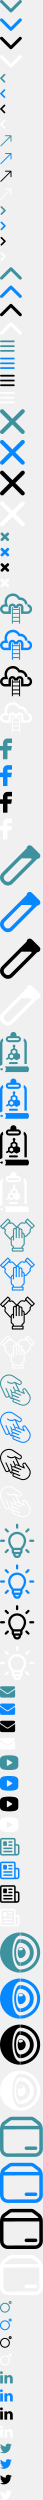
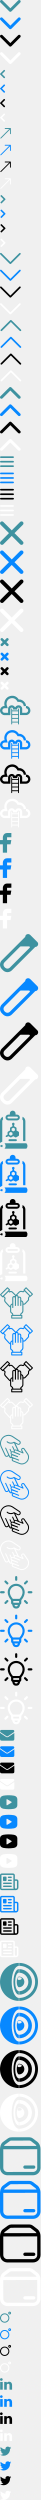
<svg xmlns="http://www.w3.org/2000/svg" xmlns:xlink="http://www.w3.org/1999/xlink">
  <symbol id="icon-arr-down" viewBox="0 0 37.031 21.125">
    <path d="M36.259 4.447L20.353 20.353a2.622 2.622 0 01-3.71 0L.737 4.447a2.623 2.623 0 113.71-3.71L18.5 14.789 32.551.737a2.623 2.623 0 013.708 3.71z" fill-rule="evenodd" />
  </symbol>
  <symbol id="icon-arr-left" viewBox="0 0 10 16">
    <path d="M.232 7.433a.81.81 0 000 1.134l6.669 6.703c.344.31.86.31 1.169 0l.79-.79c.31-.31.31-.825 0-1.169L3.566 7.983 8.86 2.689c.31-.344.31-.86 0-1.169L8.07.73C7.76.42 7.245.42 6.9.73L.233 7.433z" />
  </symbol>
  <symbol id="icon-arr-link" viewBox="0 0 20 20">
    <path fill-rule="evenodd" clip-rule="evenodd" d="M19.429 1.357a.786.786 0 00-.786-.786H9.215a.786.786 0 100 1.572h7.531L.802 18.086a.787.787 0 001.112 1.112L17.857 3.254v7.531a.785.785 0 101.572 0V1.357z" />
  </symbol>
  <symbol id="icon-arr-right" viewBox="0 0 10 16">
    <path d="M9.66 8.567a.81.81 0 000-1.134L2.991.73c-.344-.31-.86-.31-1.169 0l-.79.79c-.31.31-.31.825 0 1.17l5.294 5.293-5.294 5.328c-.31.344-.31.86 0 1.169l.79.79c.31.31.825.31 1.17 0L9.66 8.567z" />
+   </symbol>
+   <symbol id="icon-arr-thin-down" viewBox="0 0 38 20">
+     <path d="M34.565.448L18.57 16.388 2.575.448a1.513 1.513 0 00-1.07-.445A1.513 1.513 0 00.115.935a1.517 1.517 0 00.323 1.64l17.016 16.96c.299.298.7.465 1.117.465.417 0 .818-.167 1.117-.464L36.702 2.578a1.49 1.49 0 00.44-1.066 1.518 1.518 0 00-.44-1.067A1.512 1.512 0 0035.635 0c-.4 0-.784.16-1.07.445v.003z" />
+   </symbol>
+   <symbol id="icon-arr-thin-up" viewBox="0 0 38 20">
+     <path d="M3.435 19.552L19.43 3.612l15.995 15.94c.286.285.67.445 1.07.445a1.513 1.513 0 001.391-.932 1.519 1.519 0 00-.323-1.64L20.547.465A1.582 1.582 0 0019.43 0c-.417 0-.818.167-1.117.464L1.297 17.422a1.49 1.49 0 00-.44 1.066 1.517 1.517 0 00.44 1.067c.286.285.67.445 1.07.445.399 0 .782-.16 1.068-.445v-.003z" />
  </symbol>
  <symbol id="icon-arr-up" viewBox="0 0 37 21">
    <path d="M.741 16.548L16.633.736a2.632 2.632 0 013.707 0l15.893 15.812a2.6 2.6 0 010 3.688 2.63 2.63 0 01-3.707 0L18.487 6.269 4.447 20.237a2.629 2.629 0 01-3.706 0 2.6 2.6 0 010-3.689z" fill-rule="evenodd" />
  </symbol>
  <symbol id="icon-burger" viewBox="0 0 24.938 19.094">
    <path d="M1.492 0h21.969a1.492 1.492 0 110 2.984H1.492a1.492 1.492 0 110-2.984zm0 8.146h21.969a1.492 1.492 0 010 2.984H1.492a1.492 1.492 0 010-2.984zm0 7.967h21.969a1.492 1.492 0 110 2.984H1.492a1.492 1.492 0 110-2.984z" fill-rule="evenodd" />
  </symbol>
  <symbol id="icon-close-thin" viewBox="0 0 42 42">
    <path fill-rule="evenodd" clip-rule="evenodd" d="M1.024 1.069a3.495 3.495 0 014.944 0l15.01 15.025 15.01-15.025a3.497 3.497 0 014.988-.044 3.5 3.5 0 01-.043 4.993l-15.01 15.025 15.01 15.026a3.502 3.502 0 01-2.485 5.93 3.495 3.495 0 01-2.46-.982l-15.01-15.025-15.01 15.025A3.495 3.495 0 01.042 38.53a3.502 3.502 0 01.982-2.462l15.01-15.025L1.024 6.018a3.502 3.502 0 010-4.95z" />
  </symbol>
  <symbol id="icon-close" viewBox="0 0 16 16">
    <path fill-rule="evenodd" clip-rule="evenodd" d="M8.248 4.754l3.455-3.455a1.977 1.977 0 012.8 0l.416.417a1.977 1.977 0 010 2.8L11.464 8.03l3.455 3.454a1.977 1.977 0 010 2.8l-.417.417a1.977 1.977 0 01-2.8 0l-3.454-3.455-3.514 3.455a1.977 1.977 0 01-2.8 0l-.417-.417a1.977 1.977 0 010-2.8L4.972 8.03 1.517 4.515a1.977 1.977 0 010-2.8l.417-.416a1.977 1.977 0 012.8 0l3.514 3.455z" />
  </symbol>
  <symbol id="icon-cloud" viewBox="0 0 54.375 51.406">
    <path d="M33.18 51.394a.826.826 0 01-.826-.826v-2.595h-10.59v2.595a.826.826 0 11-1.651 0V23.613a.826.826 0 011.651 0v2.6h10.59v-2.6a.826.826 0 011.651 0v26.955a.825.825 0 01-.825.826zm-14.66-16.75H7.55C4.082 34.644 0 30.67 0 26.386a8.589 8.589 0 018.257-8.2 14.273 14.273 0 017.2-16.692c7.71-3.417 14.427-.7 18.226 5.308 4.342-1.241 12.858 4.307 12.858 11.443 5.33 0 7.844 4.654 7.844 8.316s-3.071 8.022-7.844 8.022H35.684V23.259a2.472 2.472 0 00-4.9 0v1.357h-7.432v-1.357a2.361 2.361 0 00-2.3-2.123 2.412 2.412 0 00-2.537 2.123v11.385zm-4.069-4.129H8.2a4.008 4.008 0 01-4.01-4.247 3.932 3.932 0 014.01-3.951h5.6s-1.04-3.239-1.829-5.9.179-8.716 4.955-11.03 11.119-1.526 14.509 5.6c7.137-.581 10.263 2.426 11.089 7.55 1.111-.04 4.011-.118 4.011-.118s-.136 3.224-.177 3.834a4.135 4.135 0 01.177 8.257H39.7v-7.491a6.446 6.446 0 00-4.955-5.78c-3.244-.557-5.933.6-7.313 3.3h-.708a6.413 6.413 0 00-6.96-3.362 6.619 6.619 0 00-5.308 6.016v7.314zm17.9-2.654h-10.59v5.072h10.59v-5.072zm0 6.724h-10.59v5.072h10.59v-5.073zm-10.59 6.724v5.013h10.59v-5.013h-10.59z" fill-rule="evenodd" />
  </symbol>
  <symbol id="icon-fb" viewBox="0 0 20.312 35.188">
    <path d="M12.633 7.608v5.025h7.608l-1.326 7.538h-6.282v15.006H5.1V20.171H0v-7.608h5.1v-5.3C5.1 5.269 7.052.004 12.5.004h7.817v7.538z" fill-rule="evenodd" />
  </symbol>
  <symbol id="icon-flask" viewBox="0 0 69 69">
    <path d="M66.663 14.144L53.987 1.468a5.395 5.395 0 00-7.399 0 5.188 5.188 0 00-1.495 3.647L3.24 46.969a11.108 11.108 0 000 15.68l2.287 2.287a11.091 11.091 0 0015.68 0l41.854-41.854a5.231 5.231 0 003.648-8.968l-.046.03zM53.06 24.607l-35.59 35.56a5.905 5.905 0 01-8.357 0l-1.15-1.136a5.98 5.98 0 010-8.37l28.026-28.117c.282-.28.665-.436 1.062-.434h14.947a1.496 1.496 0 011.376.927c.234.556.11 1.199-.315 1.629l.001-.059z" />
  </symbol>
  <symbol id="icon-formula" viewBox="0 0 49 69">
    <path d="M14.97 17.441h15.457a5.19 5.19 0 000-10.377h-2.572V5.15a5.155 5.155 0 00-10.313 0v1.915H14.97a5.189 5.189 0 000 10.377zm0-6.853h15.457a1.661 1.661 0 010 3.323H14.97a1.661 1.661 0 010-3.323zM47.232 58.397H8.114l1.769 2.97v3.71l-1.769 2.97h39.118L49 65.077v-3.71l-1.768-2.97zM3.692 60.932L.356 62.64a.655.655 0 000 1.166L3.69 65.51c.019-.04.042-.079.065-.118l.894-1.502v-1.339l-.894-1.502a.978.978 0 01-.062-.118zM33.988 43.944v-5.062c0-.521-.278-1.003-.73-1.263l-3.653-2.11v-4.222c0-.521-.278-1.003-.73-1.263l-3.654-2.11V25.75a2.375 2.375 0 10-2.92 0v2.163l-3.655 2.11c-.452.26-.73.743-.73 1.264v4.221l-3.653 2.11a1.46 1.46 0 00-.73 1.264v4.186l-2.695 1.433a1.462 1.462 0 00-.602 1.975 1.46 1.46 0 001.975.603l2.754-1.464 3.681 2.126c.452.26 1.008.26 1.46 0l3.655-2.11 3.655 2.11c.451.26 1.007.26 1.46 0l4.382-2.531c.452-.261.73-.743.73-1.266zM22.3 43.101l-2.924 1.688-2.922-1.688v-3.375l2.922-1.688 2.924 1.688v3.376zm4.385-7.595l-2.924 1.688-2.925-1.688V32.13l2.925-1.687 2.924 1.687v3.376zM5.17 10.87A8.67 8.67 0 000 18.76v38.91l4.04-2.202V18.76a4.577 4.577 0 011.535-3.414 9.666 9.666 0 01-.404-4.477zM41.36 18.76v35.597h4.04V18.761a8.658 8.658 0 00-5.178-7.891 9.673 9.673 0 01-.404 4.477 4.562 4.562 0 011.542 3.414zM16.776 51.102a1.683 1.683 0 100 3.367h11.85a1.686 1.686 0 001.686-1.683 1.683 1.683 0 00-1.687-1.684H16.776z" />
  </symbol>
  <symbol id="icon-hands" viewBox="0 0 59 56">
    <path d="M47.306.279A.92.92 0 0046.614 0a.954.954 0 00-.678.303L42.4 4.1a.947.947 0 00.014 1.31l.269.276-1.404 1.4-2.218-.552A5.81 5.81 0 0033.57 8.06l-5.235 5.486-5.45-5.435a4.996 4.996 0 00-5.13-1.208.965.965 0 00-.297.16l-.238.19-.611-.645 1.195-1.192a.947.947 0 000-1.342L13.997.278a.954.954 0 00-1.346 0L.28 12.618a.948.948 0 000 1.342l3.807 3.796c.371.37.974.37 1.345 0l.43-.429 2.255 2.25-.554 2.211a5.747 5.747 0 001.489 5.43l7.347 7.98c.483.45 1.056.792 1.682 1.004v6.814a4.358 4.358 0 002.43 3.92 2.476 2.476 0 011.377 2.222v.198h-.952a.95.95 0 00-.951.95v4.745a.948.948 0 00.951.949h18.083a.953.953 0 00.952-.95v-4.745a.948.948 0 00-.952-.949h-.951v-.973l1.11-1.095a5.775 5.775 0 002.697-4.868V31.21a4.371 4.371 0 003.929-1.362l5.03-5.448a4.355 4.355 0 001.062-4.485c-.152-.458.666-1.955 1.644-3.104.175.172.409.27.654.274h.01c.25 0 .488-.099.666-.274l3.85-3.796a.948.948 0 000-1.347L47.307.278zM5.13 15.259a.924.924 0 00-.21.32l-.166.164-2.46-2.455L13.32 2.291l2.462 2.455-.927.925a.94.94 0 00-.304.19L5.13 15.258zm12.949 18.49v.37a1.732 1.732 0 01-.31-.235l-7.349-7.978a3.865 3.865 0 01-1.015-3.659l.684-2.732a.947.947 0 00-.25-.901l-2.636-2.63 8.055-8.032 1.177 1.243c.341.36.902.397 1.289.087l.781-.628a3.1 3.1 0 013.03.797l5.483 5.468-.891.933a3.347 3.347 0 00-.888-.13 3.754 3.754 0 00-.557.01 3.236 3.236 0 00-2.084 1.166 3.221 3.221 0 00-.712 2.275v9.925a4.77 4.77 0 00-2.733 1.65 4.748 4.748 0 00-1.074 3.001zm19.986 20.352h-16.18v-2.847h16.18V54.1zm1.904-24.092v12.41a3.868 3.868 0 01-1.875 3.303.962.962 0 00-.179.138l-1.467 1.45a.94.94 0 00-.286.675v1.37H23.79v-.197a4.351 4.351 0 00-2.43-3.92 2.46 2.46 0 01-1.377-2.223v-9.267a2.843 2.843 0 011.904-2.673v5.941h1.903V19.172a1.52 1.52 0 011.26-1.548c.415.01.813.166 1.124.44.288.244.461.597.476.973V33.22h1.904V17.138c0-.404.171-.79.472-1.06.301-.27.703-.4 1.106-.357.755.124 1.3.79 1.272 1.552V33.22h1.904V19.985a1.43 1.43 0 011.578-1.417 1.52 1.52 0 011.277 1.553v13.098h1.904V25.38a2.853 2.853 0 011.903 2.673v1.956zm10.12-9.492a2.485 2.485 0 01-.63 2.57l-5.03 5.45a2.85 2.85 0 01-2.556.776v-1.259a4.748 4.748 0 00-1.075-3 4.77 4.77 0 00-2.733-1.65v-3.282a3.42 3.42 0 00-.84-2.288 3.438 3.438 0 00-2.15-1.153 3.339 3.339 0 00-1.78.31 3.578 3.578 0 00-.095-.58c-.016-.06-.04-.118-.059-.178a3.725 3.725 0 00-.129-.368c-.03-.068-.068-.13-.102-.197-.053-.104-.105-.207-.167-.304-.043-.067-.096-.127-.14-.19-.065-.088-.13-.175-.203-.257-.054-.06-.112-.115-.17-.171a3.526 3.526 0 00-.237-.213c-.064-.051-.13-.095-.198-.143a3.385 3.385 0 00-.266-.167 3.484 3.484 0 00-.507-.226 3.4 3.4 0 00-.242-.073c-.047-.011-.09-.03-.138-.04l4.295-4.498v-.001a3.896 3.896 0 013.668-1.014l2.74.684a.954.954 0 00.904-.25l1.643-1.639 8.316 8.294c-.886 1.022-2.68 3.379-2.119 5.055v.002zm4.126-5.727l-.232-.237-.028-.027L44.41 4.73l2.247-2.414 10.047 10.023-2.488 2.451z" />
  </symbol>
  <symbol id="icon-help" viewBox="0 0 52 53">
    <path d="M50.438 34.227c-1.518-2.42-6.306-9.21-6.598-9.623-.467-.709-1.168-1.18-1.985-1.299-.876-.177-1.81.059-2.57.59-1.517 1.063-1.984 3.13-.992 4.605l1.11 2.184-5.664-2.302-6.131-12.81 3.445 1.77c1.868 1.181 4.262.591 5.43-1.298.584-.886.759-2.007.525-3.01-.233-1.063-.876-1.95-1.752-2.54-.525-.353-9.576-6.493-12.787-8.5C18.44-.486 13.302-.663 8.747 1.52A15.22 15.22 0 00.982 9.963c-1.401 3.719-1.285 7.793.234 11.453l7.24 15.703c.7 1.476 2.102 2.303 3.62 2.303.584 0 1.11-.118 1.693-.354.76-.354 1.343-.886 1.693-1.535l.935 2.007c.467 1.004 1.226 1.712 2.277 2.066.467.177.875.236 1.343.236.525 0 .992-.118 1.518-.295l.7.236c-.408.355-.758.768-.992 1.3-.409.885-.409 1.77-.058 2.656.35.826.934 1.417 1.752 1.712l12.203 4.84c1.285.473 2.628.709 3.912.709 4.847 0 9.576-2.952 11.737-7.734 1.751-3.778 1.576-7.91-.35-11.04h-.001zm-31.18 5.667a2.096 2.096 0 01-1.227-1.122l-2.277-4.9c0-.059-.058-.118-.058-.118l-4.846-10.39c-.234-.473-.76-.65-1.168-.414-.467.236-.643.768-.41 1.18l4.847 10.391a2.209 2.209 0 01-1.05 2.952c-1.11.531-2.395.059-2.92-1.063L2.85 20.707A13.508 13.508 0 019.448 3.173c4.03-1.889 8.526-1.77 12.087.414 3.212 1.948 12.67 8.383 12.729 8.442.525.295.817.826.993 1.417.117.59 0 1.18-.292 1.712-.293.53-.818.826-1.402 1.003-.584.118-1.168 0-1.693-.295 0 0-.058 0-.058-.06l-6.365-3.305c-.292-.177-.642-.118-.934.059-3.212 2.302-8.408 1.89-11.094-.827a.91.91 0 00-1.285 0 .934.934 0 000 1.3c3.153 3.187 8.876 3.778 12.846 1.416l6.131 12.988-2.044-1.004c-.992-.413-2.044-.235-2.977.296l-2.745-5.904c-.233-.472-.759-.65-1.167-.413-.468.236-.643.767-.41 1.18l3.037 6.495c-.058.058-.058.118-.117.235-.233.532-.35 1.063-.292 1.653l-.876-.354a3.328 3.328 0 00-2.802.177l-1.927-4.132c-.233-.472-.76-.65-1.168-.413-.467.235-.642.767-.409 1.18l2.16 4.664c-.058.118-.116.236-.174.413-.41.885-.41 1.771-.059 2.657.292.65.76 1.18 1.343 1.535-.409.354-.76.767-.993 1.298-.408.886-.408 1.771-.058 2.657l.175.354c-.175-.059-.233-.117-.35-.117zm29.954 4.605c-2.395 5.254-8.292 7.97-13.43 6.14l-12.203-4.842c-.35-.118-.585-.413-.76-.767-.175-.354-.117-.827.059-1.24.35-.827 1.342-1.24 2.102-.945l8.116 3.247a.904.904 0 001.168-.53.92.92 0 00-.526-1.182l-8.116-3.187-.117-.06s-3.97-1.593-4.087-1.652c-.234-.118-.35-.354-.467-.59-.175-.355-.117-.827.058-1.24.175-.473.584-.768.992-.945.35-.119 9.226 3.247 9.226 3.247a.904.904 0 001.168-.532.92.92 0 00-.526-1.18l-10.451-4.132c-.35-.119-.584-.414-.76-.768-.175-.354-.117-.827.059-1.24.175-.354.409-.59.7-.826.41-.236.934-.355 1.402-.177l12.145 4.84a.904.904 0 001.167-.53.92.92 0 00-.525-1.181l-8.525-3.424c-.41-.177-.7-.473-.818-.827-.175-.354-.117-.767 0-1.122.117-.295.35-.53.584-.708.468-.354 1.051-.472 1.518-.236l12.555 5.313c.35.118.76.059.993-.236.233-.295.292-.708.117-1.004 0 0-2.336-4.427-2.336-4.486-.467-.709-.233-1.653.526-2.184.35-.236.817-.355 1.226-.296.35.06.643.296.876.59.058.06 5.021 7.144 6.54 9.564 1.693 2.598 1.81 6.08.35 9.328z" />
  </symbol>
  <symbol id="icon-idea" viewBox="0 0 58 59">
    <path d="M44.19 29.724c0-8.35-6.808-15.223-15.222-15.223S13.745 21.31 13.745 29.724c0 1.156.129 2.376.45 3.597.514 2.312 1.477 4.239 2.826 6.68.707 1.284 1.413 2.055 1.927 2.633.771.835.9 1.028.9 2.505v3.468c0 1.477.835 2.698 2.055 3.34.643 4.24 2.634 6.937 7.066 6.937s6.423-2.698 7.065-6.937c1.22-.642 2.056-1.862 2.056-3.34V45.14c0-1.477.193-1.67.9-2.505.513-.578 1.22-1.35 1.926-2.634 1.413-2.44 2.377-4.367 2.826-6.68.32-1.22.448-2.44.448-3.596zM34.17 45.396v3.083H23.766v-3.083h10.406zm-5.202 9.57c-1.092 0-2.44 0-3.083-2.633h6.102c-.578 2.633-1.927 2.633-3.019 2.633zm11.048-22.545c-.386 1.863-1.22 3.468-2.441 5.653-.514.899-1.028 1.477-1.477 1.99-.45.515-.835.964-1.156 1.478H22.995a8.365 8.365 0 00-1.156-1.477c-.45-.514-.9-1.028-1.477-1.991-1.22-2.12-2.056-3.726-2.441-5.588v-.064c-.257-.9-.321-1.863-.321-2.698 0-6.23 5.074-11.369 11.369-11.369a11.349 11.349 0 0111.368 11.369c0 .835-.129 1.734-.321 2.697zM56.073 27.733h-4.689a1.893 1.893 0 00-1.927 1.927c0 1.092.835 1.927 1.927 1.927h4.689A1.893 1.893 0 0058 29.66c0-1.092-.9-1.927-1.927-1.927zM44.768 15.786c.514 0 .964-.193 1.35-.578l3.34-3.34c.77-.77.77-1.991 0-2.698-.771-.77-1.991-.77-2.698 0l-3.34 3.34c-.77.771-.77 1.991 0 2.698.385.385.898.578 1.348.578zM28.968 9.234a1.893 1.893 0 001.927-1.927V2.62A1.893 1.893 0 0028.968.692a1.893 1.893 0 00-1.927 1.927v4.688c0 1.028.835 1.927 1.927 1.927zM11.819 15.208c.385.385.899.578 1.348.578.45 0 .964-.193 1.35-.578.77-.77.77-1.991 0-2.698l-3.34-3.34c-.771-.77-1.992-.77-2.698 0-.77.77-.77 1.991 0 2.698l3.34 3.34zM8.543 29.66a1.893 1.893 0 00-1.927-1.927H1.927A1.893 1.893 0 000 29.66c0 1.091.835 1.927 1.927 1.927h4.689a1.933 1.933 0 001.927-1.927zM11.818 44.111l-3.34 3.34c-.77.771-.77 1.992 0 2.698.386.385.9.578 1.35.578.45 0 .963-.193 1.349-.578l3.34-3.34c.77-.77.77-1.991 0-2.698-.771-.77-1.992-.77-2.698 0zM46.117 44.111c-.77-.77-1.99-.77-2.697 0-.77.771-.77 1.991 0 2.698l3.34 3.34c.385.386.899.578 1.349.578.45 0 .963-.192 1.349-.578.77-.77.77-1.99 0-2.697l-3.34-3.34z" />
  </symbol>
  <symbol id="icon-mail" viewBox="0 0 25.656 19.219">
    <path d="M0 5.3s9.75 6.527 10.484 7.049a3.906 3.906 0 004.616.071c.749-.463 10.52-7.013 10.52-7.013v10.735c0 2.09-.682 3.077-3.041 3.077H3.292c-2.4 0-3.292-.954-3.292-3.292V5.3zM2.4 0A2.321 2.321 0 00.826 4.043c1.136.852 9.28 6.282 10.234 6.906a2.648 2.648 0 003.506 0c.664-.446 8.9-5.936 10.055-6.727A2.321 2.321 0 0023.473 0H2.4z" fill-rule="evenodd" />
  </symbol>
  <symbol id="icon-media" viewBox="0 0 31 25">
    <path d="M25.047.797a57.959 57.959 0 00-19.157 0C2.263 1.562 0 3.922 0 7v10.937c0 3.125 2.263 5.454 5.952 6.25A57.69 57.69 0 0015.5 25c3.209 0 6.413-.267 9.579-.797 3.596-.688 5.921-3.125 5.921-6.25V7.016c0-3.11-2.325-5.547-5.952-6.219zm-4.495 12.407l-7.75 4.687a.737.737 0 01-.402.11.87.87 0 01-.389-.095.811.811 0 01-.387-.718V7.813a.82.82 0 01.387-.688.833.833 0 01.791 0l7.75 4.688a.794.794 0 01.366.672.802.802 0 01-.366.672v.046z" />
  </symbol>
  <symbol id="icon-news" viewBox="0 0 33 30">
    <path d="M29.801 10.512H26.54V3.157A3.169 3.169 0 0023.383 0H3.157A3.169 3.169 0 000 3.157v23.487A3.169 3.169 0 003.157 29.8h25.291a4.501 4.501 0 004.51-4.51V13.669a3.169 3.169 0 00-3.157-3.157zM3.157 27.234a.548.548 0 01-.555-.555V3.157c0-.312.243-.555.555-.555h20.226c.312 0 .555.243.555.555v22.169c0 .693.139 1.318.416 1.908H3.157zm27.2-1.908c0 1.04-.868 1.908-1.909 1.908a1.925 1.925 0 01-1.908-1.908V13.114H29.8c.312 0 .555.243.555.555v11.657z" />
    <path d="M6.626 13.53h3.782a1.28 1.28 0 001.283-1.283V6.869a1.28 1.28 0 00-1.283-1.284H6.626A1.28 1.28 0 005.343 6.87v5.342c-.035.73.555 1.32 1.283 1.32zM19.914 16.306H6.626a1.28 1.28 0 00-1.283 1.283c0 .694.59 1.284 1.283 1.284h13.288a1.28 1.28 0 001.283-1.284 1.28 1.28 0 00-1.283-1.283zM19.913 10.928h-4.649a1.28 1.28 0 00-1.283 1.284c0 .694.59 1.283 1.284 1.283h4.648a1.28 1.28 0 001.284-1.283 1.28 1.28 0 00-1.284-1.284zM19.913 5.586h-4.649a1.28 1.28 0 00-1.283 1.283c0 .694.59 1.284 1.284 1.284h4.648a1.28 1.28 0 001.284-1.284 1.28 1.28 0 00-1.284-1.283zM19.914 21.648H6.626a1.28 1.28 0 00-1.283 1.284c0 .728.59 1.283 1.283 1.283h13.288a1.28 1.28 0 001.283-1.283 1.28 1.28 0 00-1.283-1.284z" />
  </symbol>
  <symbol id="icon-onion" viewBox="0 0 68 68">
    <path d="M34 24.458c-2.193 0-4.058 4.277-4.058 9.542 0 5.264 1.755 9.541 4.058 9.541 5.264 0 9.542-4.277 9.542-9.541 0-5.265-4.278-9.542-9.542-9.542zm0 6.033c-2.962 0-2.522-1.427-2.304-2.523.549-1.974 1.316-2.522 2.304-2.522 2.742 0 4.935 1.097 4.935 2.522 0 1.316-2.193 2.523-4.935 2.523zm-.329-19.414v6.362c-8.664.877-8.664 32.245 0 33.122v6.362c-2.304-.22-4.168-1.865-5.593-4.497C25.665 48.258 24.02 41.567 24.02 34c0-7.568 1.645-14.258 4.058-18.425 1.425-2.633 3.29-4.388 5.593-4.498zM68 34c0 18.645-15.026 33.78-33.671 34v-5.264C50.123 62.516 62.845 49.684 62.845 34c0-15.794-12.723-28.626-28.406-28.735V0C52.974.22 68 15.355 68 34zM33.671 68C15.026 67.78 0 52.646 0 34 0 15.355 15.026.22 33.671 0v5.264c-.987.11-1.974.33-2.851.878C25.116 9.322 20.949 20.62 20.949 34s4.168 24.787 9.87 27.858c.878.549 1.865.768 2.852.878V68zm14.916-16.342a22.889 22.889 0 01-14.148 5.264V50.67c8.994-.22 16.232-7.568 16.232-16.56 0-8.995-7.239-16.453-16.232-16.562v-6.361c2.194 0 4.387.329 6.47.987.33.109.659.22.878.329.439.109.769.22 1.207.438.11.11.22.11.438.22.549.22 1.097.438 1.645.768 0 0 .11 0 .11.11.657.328 1.315.767 1.864 1.206 2.193 1.535 4.058 3.29 5.593 5.483.22.22.33.549.549.768.548.878 1.097 1.865 1.645 2.852.438.987.877 1.974 1.206 3.07.11.22.11.44.22.659.548 1.974.877 4.058.877 6.142 0 3.18-.658 6.141-1.755 8.883-.548 1.426-1.316 2.633-2.084 3.949-1.535 1.536-2.96 3.181-4.715 4.607z" />
  </symbol>
  <symbol id="icon-reactor" viewBox="0 0 73 68">
    <path d="M72.475 20.949c0-1.901-.295-3.717-.845-5.449-.042-.126-.084-.296-.126-.422-.043-.043-.043-.127-.085-.17-.506-1.393-1.182-2.914-2.238-4.307a2.946 2.946 0 00-.338-.423 9.927 9.927 0 00-1.267-1.393c-.084-.084-.169-.127-.253-.211l-8.7-6.589C56.933.718 54.863 0 52.752 0L20.019.042c-2.07 0-4.097.676-5.786 1.901l-9.039 6.63-.084.085c-.17.127-.38.296-.55.464l-.084.085c-.169.169-.38.337-.549.549l-.042.042c-.17.211-.38.423-.55.634-.169.253-.337.464-.506.718-.17.253-.296.507-.464.76v.043c-.17.253-.296.549-.423.802-.253.55-.507 1.098-.676 1.647-.042.085-.042.17-.084.254-.084.21-.127.38-.211.591-.042.085-.042.17-.084.254-.084.296-.17.549-.211.802-.211.719-.296 1.31-.38 1.648v.127A16.406 16.406 0 000 21.117l.042 33.578C.042 62.045 5.955 68 13.262 68h.043l46.079-.042c3.548 0 6.842-1.394 9.334-3.928 2.492-2.535 3.843-5.871 3.843-9.419l-.086-33.662zM7.644 14.698c.042-.043.042-.085.084-.17.042-.042.084-.126.127-.168.126-.211.295-.423.422-.592l.127-.127.084-.084c.084-.084.17-.127.21-.21l9.04-6.674a3.993 3.993 0 012.281-.76l32.733-.042c.845 0 1.647.295 2.322.802l8.574 6.505a8.395 8.395 0 011.648 2.322l-58.117.043a5.39 5.39 0 01.465-.845zm56.807 45.15c-1.394 1.393-3.21 2.154-5.153 2.154l-46.08.084c-4.012 0-7.306-3.294-7.306-7.391l-.043-33.24 60.693-.084.043 33.24c0 1.985-.76 3.843-2.154 5.237z" />
    <path d="M60.27 50.387H44.641a2.938 2.938 0 00-2.957 2.957 2.938 2.938 0 002.957 2.957H60.27a2.938 2.938 0 002.957-2.957 2.965 2.965 0 00-2.957-2.957z" />
  </symbol>
  <symbol id="icon-soc-inst" viewBox="0 0 19.781 19.75">
    <path d="M8.358 3.035A8.358 8.358 0 110 11.392a8.358 8.358 0 018.358-8.357zm8.89-3.029a2.533 2.533 0 11-2.533 2.533A2.532 2.532 0 0117.248.006zM8.358 4.78a6.613 6.613 0 11-6.613 6.612A6.612 6.612 0 018.358 4.78zm8.853-3.049a.808.808 0 11-.808.808.807.807 0 01.808-.808z" fill-rule="evenodd" />
  </symbol>
  <symbol id="icon-soc-linked" viewBox="0 0 21.625 20.625">
    <path d="M.305 6.748v13.877H4.88V6.748H.305zm11.818 1.944V6.71H7.51v13.915h4.613V12.2s.414-2.173 2.4-2.173A2.322 2.322 0 0117 12.2v8.387h4.613V12.2c0-3.15-1.949-5.832-4.994-5.832a4.977 4.977 0 00-4.496 2.324zM2.554 4.803A2.409 2.409 0 100 2.44 2.321 2.321 0 002.554 4.8z" fill-rule="evenodd" />
  </symbol>
  <symbol id="icon-soc-twitter" viewBox="0 0 19.969 16.375">
    <path d="M17.73 2.548A4.308 4.308 0 0019.457.264a7.863 7.863 0 01-2.563 1c-2.113-2.511-8-1.306-7.076 3.788A11.632 11.632 0 011.294.762a4.22 4.22 0 001.225 5.516 2.746 2.746 0 01-1.782-.557 4.165 4.165 0 003.231 4.123 4.367 4.367 0 01-1.783.111 4.1 4.1 0 003.789 2.842c-.548.841-3.364 1.972-5.962 1.727 9.358 5.4 18.425-2.079 17.941-10.475a7.582 7.582 0 002-2.117 6.98 6.98 0 01-2.223.616z" fill-rule="evenodd" />
  </symbol>
  <view id="icon-arr-down-view-dark" viewBox="0 0 37.031 21.125" />
  <view id="icon-arr-down-view-blue" viewBox="0 31.125 37.031 21.125" />
  <view id="icon-arr-down-view-black" viewBox="0 62.25 37.031 21.125" />
  <view id="icon-arr-down-view-white" viewBox="0 93.375 37.031 21.125" />
  <view id="icon-arr-left-view-dark" viewBox="0 124.5 10 16" />
  <view id="icon-arr-left-view-blue" viewBox="0 150.5 10 16" />
  <view id="icon-arr-left-view-black" viewBox="0 176.5 10 16" />
  <view id="icon-arr-left-view-white" viewBox="0 202.5 10 16" />
  <view id="icon-arr-link-view-dark" viewBox="0 228.5 20 20" />
  <view id="icon-arr-link-view-blue" viewBox="0 258.5 20 20" />
  <view id="icon-arr-link-view-black" viewBox="0 288.5 20 20" />
  <view id="icon-arr-link-view-white" viewBox="0 318.5 20 20" />
  <view id="icon-arr-right-view-dark" viewBox="0 348.5 10 16" />
  <view id="icon-arr-right-view-blue" viewBox="0 374.5 10 16" />
  <view id="icon-arr-right-view-black" viewBox="0 400.5 10 16" />
  <view id="icon-arr-right-view-white" viewBox="0 426.5 10 16" />
-   <view id="icon-arr-up-view-dark" viewBox="0 452.5 37 21" />
-   <view id="icon-arr-up-view-blue" viewBox="0 483.5 37 21" />
-   <view id="icon-arr-up-view-black" viewBox="0 514.5 37 21" />
-   <view id="icon-arr-up-view-white" viewBox="0 545.5 37 21" />
-   <view id="icon-burger-view-dark" viewBox="0 576.5 24.938 19.094" />
-   <view id="icon-burger-view-blue" viewBox="0 605.594 24.938 19.094" />
-   <view id="icon-burger-view-black" viewBox="0 634.688 24.938 19.094" />
-   <view id="icon-burger-view-white" viewBox="0 663.782 24.938 19.094" />
-   <view id="icon-close-thin-view-dark" viewBox="0 692.876 42 42" />
-   <view id="icon-close-thin-view-blue" viewBox="0 744.876 42 42" />
-   <view id="icon-close-thin-view-black" viewBox="0 796.876 42 42" />
-   <view id="icon-close-thin-view-white" viewBox="0 848.876 42 42" />
-   <view id="icon-close-view-dark" viewBox="0 900.876 16 16" />
-   <view id="icon-close-view-blue" viewBox="0 926.876 16 16" />
-   <view id="icon-close-view-black" viewBox="0 952.876 16 16" />
-   <view id="icon-close-view-white" viewBox="0 978.876 16 16" />
-   <view id="icon-cloud-view-dark" viewBox="0 1004.876 54.375 51.406" />
-   <view id="icon-cloud-view-blue" viewBox="0 1066.282 54.375 51.406" />
-   <view id="icon-cloud-view-black" viewBox="0 1127.688 54.375 51.406" />
-   <view id="icon-cloud-view-white" viewBox="0 1189.094 54.375 51.406" />
-   <view id="icon-fb-view-dark" viewBox="0 1250.5 20.312 35.188" />
-   <view id="icon-fb-view-blue" viewBox="0 1295.688 20.312 35.188" />
-   <view id="icon-fb-view-black" viewBox="0 1340.876 20.312 35.188" />
-   <view id="icon-fb-view-white" viewBox="0 1386.064 20.312 35.188" />
-   <view id="icon-flask-view-dark" viewBox="0 1431.252 69 69" />
-   <view id="icon-flask-view-blue" viewBox="0 1510.252 69 69" />
-   <view id="icon-flask-view-black" viewBox="0 1589.252 69 69" />
-   <view id="icon-flask-view-white" viewBox="0 1668.252 69 69" />
-   <view id="icon-formula-view-dark" viewBox="0 1747.252 49 69" />
-   <view id="icon-formula-view-blue" viewBox="0 1826.252 49 69" />
-   <view id="icon-formula-view-black" viewBox="0 1905.252 49 69" />
-   <view id="icon-formula-view-white" viewBox="0 1984.252 49 69" />
-   <view id="icon-hands-view-dark" viewBox="0 2063.252 59 56" />
-   <view id="icon-hands-view-blue" viewBox="0 2129.252 59 56" />
-   <view id="icon-hands-view-black" viewBox="0 2195.252 59 56" />
-   <view id="icon-hands-view-white" viewBox="0 2261.252 59 56" />
-   <view id="icon-help-view-dark" viewBox="0 2327.252 52 53" />
-   <view id="icon-help-view-blue" viewBox="0 2390.252 52 53" />
-   <view id="icon-help-view-black" viewBox="0 2453.252 52 53" />
-   <view id="icon-help-view-white" viewBox="0 2516.252 52 53" />
-   <view id="icon-idea-view-dark" viewBox="0 2579.252 58 59" />
-   <view id="icon-idea-view-blue" viewBox="0 2648.252 58 59" />
-   <view id="icon-idea-view-black" viewBox="0 2717.252 58 59" />
-   <view id="icon-idea-view-white" viewBox="0 2786.252 58 59" />
-   <view id="icon-mail-view-dark" viewBox="0 2855.252 25.656 19.219" />
-   <view id="icon-mail-view-blue" viewBox="0 2884.471 25.656 19.219" />
-   <view id="icon-mail-view-black" viewBox="0 2913.69 25.656 19.219" />
-   <view id="icon-mail-view-white" viewBox="0 2942.909 25.656 19.219" />
-   <view id="icon-media-view-dark" viewBox="0 2972.128 31 25" />
-   <view id="icon-media-view-blue" viewBox="0 3007.128 31 25" />
-   <view id="icon-media-view-black" viewBox="0 3042.128 31 25" />
-   <view id="icon-media-view-white" viewBox="0 3077.128 31 25" />
-   <view id="icon-news-view-dark" viewBox="0 3112.128 33 30" />
-   <view id="icon-news-view-blue" viewBox="0 3152.128 33 30" />
-   <view id="icon-news-view-black" viewBox="0 3192.128 33 30" />
-   <view id="icon-news-view-white" viewBox="0 3232.128 33 30" />
-   <view id="icon-onion-view-dark" viewBox="0 3272.128 68 68" />
-   <view id="icon-onion-view-blue" viewBox="0 3350.128 68 68" />
-   <view id="icon-onion-view-black" viewBox="0 3428.128 68 68" />
-   <view id="icon-onion-view-white" viewBox="0 3506.128 68 68" />
-   <view id="icon-reactor-view-dark" viewBox="0 3584.128 73 68" />
-   <view id="icon-reactor-view-blue" viewBox="0 3662.128 73 68" />
-   <view id="icon-reactor-view-black" viewBox="0 3740.128 73 68" />
-   <view id="icon-reactor-view-white" viewBox="0 3818.128 73 68" />
-   <view id="icon-soc-inst-view-dark" viewBox="0 3896.128 19.781 19.75" />
-   <view id="icon-soc-inst-view-blue" viewBox="0 3925.878 19.781 19.75" />
-   <view id="icon-soc-inst-view-black" viewBox="0 3955.628 19.781 19.75" />
-   <view id="icon-soc-inst-view-white" viewBox="0 3985.378 19.781 19.75" />
-   <view id="icon-soc-linked-view-dark" viewBox="0 4015.128 21.625 20.625" />
-   <view id="icon-soc-linked-view-blue" viewBox="0 4045.753 21.625 20.625" />
-   <view id="icon-soc-linked-view-black" viewBox="0 4076.378 21.625 20.625" />
-   <view id="icon-soc-linked-view-white" viewBox="0 4107.003 21.625 20.625" />
-   <view id="icon-soc-twitter-view-dark" viewBox="0 4137.628 19.969 16.375" />
-   <view id="icon-soc-twitter-view-blue" viewBox="0 4164.003 19.969 16.375" />
-   <view id="icon-soc-twitter-view-black" viewBox="0 4190.378 19.969 16.375" />
-   <view id="icon-soc-twitter-view-white" viewBox="0 4216.753 19.969 16.375" />
+   <view id="icon-arr-thin-down-view-dark" viewBox="0 452.5 38 20" />
+   <view id="icon-arr-thin-down-view-blue" viewBox="0 482.5 38 20" />
+   <view id="icon-arr-thin-down-view-black" viewBox="0 512.5 38 20" />
+   <view id="icon-arr-thin-down-view-white" viewBox="0 542.5 38 20" />
+   <view id="icon-arr-thin-up-view-dark" viewBox="0 572.5 38 20" />
+   <view id="icon-arr-thin-up-view-blue" viewBox="0 602.5 38 20" />
+   <view id="icon-arr-thin-up-view-black" viewBox="0 632.5 38 20" />
+   <view id="icon-arr-thin-up-view-white" viewBox="0 662.5 38 20" />
+   <view id="icon-arr-up-view-dark" viewBox="0 692.5 37 21" />
+   <view id="icon-arr-up-view-blue" viewBox="0 723.5 37 21" />
+   <view id="icon-arr-up-view-black" viewBox="0 754.5 37 21" />
+   <view id="icon-arr-up-view-white" viewBox="0 785.5 37 21" />
+   <view id="icon-burger-view-dark" viewBox="0 816.5 24.938 19.094" />
+   <view id="icon-burger-view-blue" viewBox="0 845.594 24.938 19.094" />
+   <view id="icon-burger-view-black" viewBox="0 874.688 24.938 19.094" />
+   <view id="icon-burger-view-white" viewBox="0 903.782 24.938 19.094" />
+   <view id="icon-close-thin-view-dark" viewBox="0 932.876 42 42" />
+   <view id="icon-close-thin-view-blue" viewBox="0 984.876 42 42" />
+   <view id="icon-close-thin-view-black" viewBox="0 1036.876 42 42" />
+   <view id="icon-close-thin-view-white" viewBox="0 1088.876 42 42" />
+   <view id="icon-close-view-dark" viewBox="0 1140.876 16 16" />
+   <view id="icon-close-view-blue" viewBox="0 1166.876 16 16" />
+   <view id="icon-close-view-black" viewBox="0 1192.876 16 16" />
+   <view id="icon-close-view-white" viewBox="0 1218.876 16 16" />
+   <view id="icon-cloud-view-dark" viewBox="0 1244.876 54.375 51.406" />
+   <view id="icon-cloud-view-blue" viewBox="0 1306.282 54.375 51.406" />
+   <view id="icon-cloud-view-black" viewBox="0 1367.688 54.375 51.406" />
+   <view id="icon-cloud-view-white" viewBox="0 1429.094 54.375 51.406" />
+   <view id="icon-fb-view-dark" viewBox="0 1490.5 20.312 35.188" />
+   <view id="icon-fb-view-blue" viewBox="0 1535.688 20.312 35.188" />
+   <view id="icon-fb-view-black" viewBox="0 1580.876 20.312 35.188" />
+   <view id="icon-fb-view-white" viewBox="0 1626.064 20.312 35.188" />
+   <view id="icon-flask-view-dark" viewBox="0 1671.252 69 69" />
+   <view id="icon-flask-view-blue" viewBox="0 1750.252 69 69" />
+   <view id="icon-flask-view-black" viewBox="0 1829.252 69 69" />
+   <view id="icon-flask-view-white" viewBox="0 1908.252 69 69" />
+   <view id="icon-formula-view-dark" viewBox="0 1987.252 49 69" />
+   <view id="icon-formula-view-blue" viewBox="0 2066.252 49 69" />
+   <view id="icon-formula-view-black" viewBox="0 2145.252 49 69" />
+   <view id="icon-formula-view-white" viewBox="0 2224.252 49 69" />
+   <view id="icon-hands-view-dark" viewBox="0 2303.252 59 56" />
+   <view id="icon-hands-view-blue" viewBox="0 2369.252 59 56" />
+   <view id="icon-hands-view-black" viewBox="0 2435.252 59 56" />
+   <view id="icon-hands-view-white" viewBox="0 2501.252 59 56" />
+   <view id="icon-help-view-dark" viewBox="0 2567.252 52 53" />
+   <view id="icon-help-view-blue" viewBox="0 2630.252 52 53" />
+   <view id="icon-help-view-black" viewBox="0 2693.252 52 53" />
+   <view id="icon-help-view-white" viewBox="0 2756.252 52 53" />
+   <view id="icon-idea-view-dark" viewBox="0 2819.252 58 59" />
+   <view id="icon-idea-view-blue" viewBox="0 2888.252 58 59" />
+   <view id="icon-idea-view-black" viewBox="0 2957.252 58 59" />
+   <view id="icon-idea-view-white" viewBox="0 3026.252 58 59" />
+   <view id="icon-mail-view-dark" viewBox="0 3095.252 25.656 19.219" />
+   <view id="icon-mail-view-blue" viewBox="0 3124.471 25.656 19.219" />
+   <view id="icon-mail-view-black" viewBox="0 3153.69 25.656 19.219" />
+   <view id="icon-mail-view-white" viewBox="0 3182.909 25.656 19.219" />
+   <view id="icon-media-view-dark" viewBox="0 3212.128 31 25" />
+   <view id="icon-media-view-blue" viewBox="0 3247.128 31 25" />
+   <view id="icon-media-view-black" viewBox="0 3282.128 31 25" />
+   <view id="icon-media-view-white" viewBox="0 3317.128 31 25" />
+   <view id="icon-news-view-dark" viewBox="0 3352.128 33 30" />
+   <view id="icon-news-view-blue" viewBox="0 3392.128 33 30" />
+   <view id="icon-news-view-black" viewBox="0 3432.128 33 30" />
+   <view id="icon-news-view-white" viewBox="0 3472.128 33 30" />
+   <view id="icon-onion-view-dark" viewBox="0 3512.128 68 68" />
+   <view id="icon-onion-view-blue" viewBox="0 3590.128 68 68" />
+   <view id="icon-onion-view-black" viewBox="0 3668.128 68 68" />
+   <view id="icon-onion-view-white" viewBox="0 3746.128 68 68" />
+   <view id="icon-reactor-view-dark" viewBox="0 3824.128 73 68" />
+   <view id="icon-reactor-view-blue" viewBox="0 3902.128 73 68" />
+   <view id="icon-reactor-view-black" viewBox="0 3980.128 73 68" />
+   <view id="icon-reactor-view-white" viewBox="0 4058.128 73 68" />
+   <view id="icon-soc-inst-view-dark" viewBox="0 4136.128 19.781 19.75" />
+   <view id="icon-soc-inst-view-blue" viewBox="0 4165.878 19.781 19.75" />
+   <view id="icon-soc-inst-view-black" viewBox="0 4195.628 19.781 19.75" />
+   <view id="icon-soc-inst-view-white" viewBox="0 4225.378 19.781 19.75" />
+   <view id="icon-soc-linked-view-dark" viewBox="0 4255.128 21.625 20.625" />
+   <view id="icon-soc-linked-view-blue" viewBox="0 4285.753 21.625 20.625" />
+   <view id="icon-soc-linked-view-black" viewBox="0 4316.378 21.625 20.625" />
+   <view id="icon-soc-linked-view-white" viewBox="0 4347.003 21.625 20.625" />
+   <view id="icon-soc-twitter-view-dark" viewBox="0 4377.628 19.969 16.375" />
+   <view id="icon-soc-twitter-view-blue" viewBox="0 4404.003 19.969 16.375" />
+   <view id="icon-soc-twitter-view-black" viewBox="0 4430.378 19.969 16.375" />
+   <view id="icon-soc-twitter-view-white" viewBox="0 4456.753 19.969 16.375" />
  <use xlink:href="#icon-arr-down" x="0" y="0" width="37.031" height="21.125" style="fill:#3E92A0" />
  <use xlink:href="#icon-arr-down" x="0" y="31.125" width="37.031" height="21.125" style="fill:#0788FF" />
  <use xlink:href="#icon-arr-down" x="0" y="62.25" width="37.031" height="21.125" style="fill:#000000" />
  <use xlink:href="#icon-arr-down" x="0" y="93.375" width="37.031" height="21.125" style="fill:#ffffff" />
  <use xlink:href="#icon-arr-left" x="0" y="124.5" width="10" height="16" style="fill:#3E92A0" />
  <use xlink:href="#icon-arr-left" x="0" y="150.5" width="10" height="16" style="fill:#0788FF" />
  <use xlink:href="#icon-arr-left" x="0" y="176.5" width="10" height="16" style="fill:#000000" />
  <use xlink:href="#icon-arr-left" x="0" y="202.5" width="10" height="16" style="fill:#ffffff" />
  <use xlink:href="#icon-arr-link" x="0" y="228.5" width="20" height="20" style="fill:#3E92A0" />
  <use xlink:href="#icon-arr-link" x="0" y="258.5" width="20" height="20" style="fill:#0788FF" />
  <use xlink:href="#icon-arr-link" x="0" y="288.5" width="20" height="20" style="fill:#000000" />
  <use xlink:href="#icon-arr-link" x="0" y="318.5" width="20" height="20" style="fill:#ffffff" />
  <use xlink:href="#icon-arr-right" x="0" y="348.5" width="10" height="16" style="fill:#3E92A0" />
  <use xlink:href="#icon-arr-right" x="0" y="374.5" width="10" height="16" style="fill:#0788FF" />
  <use xlink:href="#icon-arr-right" x="0" y="400.5" width="10" height="16" style="fill:#000000" />
  <use xlink:href="#icon-arr-right" x="0" y="426.5" width="10" height="16" style="fill:#ffffff" />
-   <use xlink:href="#icon-arr-up" x="0" y="452.5" width="37" height="21" style="fill:#3E92A0" />
-   <use xlink:href="#icon-arr-up" x="0" y="483.5" width="37" height="21" style="fill:#0788FF" />
-   <use xlink:href="#icon-arr-up" x="0" y="514.5" width="37" height="21" style="fill:#000000" />
-   <use xlink:href="#icon-arr-up" x="0" y="545.5" width="37" height="21" style="fill:#ffffff" />
-   <use xlink:href="#icon-burger" x="0" y="576.5" width="24.938" height="19.094" style="fill:#3E92A0" />
-   <use xlink:href="#icon-burger" x="0" y="605.594" width="24.938" height="19.094" style="fill:#0788FF" />
-   <use xlink:href="#icon-burger" x="0" y="634.688" width="24.938" height="19.094" style="fill:#000000" />
-   <use xlink:href="#icon-burger" x="0" y="663.782" width="24.938" height="19.094" style="fill:#ffffff" />
-   <use xlink:href="#icon-close-thin" x="0" y="692.876" width="42" height="42" style="fill:#3E92A0" />
-   <use xlink:href="#icon-close-thin" x="0" y="744.876" width="42" height="42" style="fill:#0788FF" />
-   <use xlink:href="#icon-close-thin" x="0" y="796.876" width="42" height="42" style="fill:#000000" />
-   <use xlink:href="#icon-close-thin" x="0" y="848.876" width="42" height="42" style="fill:#ffffff" />
-   <use xlink:href="#icon-close" x="0" y="900.876" width="16" height="16" style="fill:#3E92A0" />
-   <use xlink:href="#icon-close" x="0" y="926.876" width="16" height="16" style="fill:#0788FF" />
-   <use xlink:href="#icon-close" x="0" y="952.876" width="16" height="16" style="fill:#000000" />
-   <use xlink:href="#icon-close" x="0" y="978.876" width="16" height="16" style="fill:#ffffff" />
-   <use xlink:href="#icon-cloud" x="0" y="1004.876" width="54.375" height="51.406" style="fill:#3E92A0" />
-   <use xlink:href="#icon-cloud" x="0" y="1066.282" width="54.375" height="51.406" style="fill:#0788FF" />
-   <use xlink:href="#icon-cloud" x="0" y="1127.688" width="54.375" height="51.406" style="fill:#000000" />
-   <use xlink:href="#icon-cloud" x="0" y="1189.094" width="54.375" height="51.406" style="fill:#ffffff" />
-   <use xlink:href="#icon-fb" x="0" y="1250.5" width="20.312" height="35.188" style="fill:#3E92A0" />
-   <use xlink:href="#icon-fb" x="0" y="1295.688" width="20.312" height="35.188" style="fill:#0788FF" />
-   <use xlink:href="#icon-fb" x="0" y="1340.876" width="20.312" height="35.188" style="fill:#000000" />
-   <use xlink:href="#icon-fb" x="0" y="1386.064" width="20.312" height="35.188" style="fill:#ffffff" />
-   <use xlink:href="#icon-flask" x="0" y="1431.252" width="69" height="69" style="fill:#3E92A0" />
-   <use xlink:href="#icon-flask" x="0" y="1510.252" width="69" height="69" style="fill:#0788FF" />
-   <use xlink:href="#icon-flask" x="0" y="1589.252" width="69" height="69" style="fill:#000000" />
-   <use xlink:href="#icon-flask" x="0" y="1668.252" width="69" height="69" style="fill:#ffffff" />
-   <use xlink:href="#icon-formula" x="0" y="1747.252" width="49" height="69" style="fill:#3E92A0" />
-   <use xlink:href="#icon-formula" x="0" y="1826.252" width="49" height="69" style="fill:#0788FF" />
-   <use xlink:href="#icon-formula" x="0" y="1905.252" width="49" height="69" style="fill:#000000" />
-   <use xlink:href="#icon-formula" x="0" y="1984.252" width="49" height="69" style="fill:#ffffff" />
-   <use xlink:href="#icon-hands" x="0" y="2063.252" width="59" height="56" style="fill:#3E92A0" />
-   <use xlink:href="#icon-hands" x="0" y="2129.252" width="59" height="56" style="fill:#0788FF" />
-   <use xlink:href="#icon-hands" x="0" y="2195.252" width="59" height="56" style="fill:#000000" />
-   <use xlink:href="#icon-hands" x="0" y="2261.252" width="59" height="56" style="fill:#ffffff" />
-   <use xlink:href="#icon-help" x="0" y="2327.252" width="52" height="53" style="fill:#3E92A0" />
-   <use xlink:href="#icon-help" x="0" y="2390.252" width="52" height="53" style="fill:#0788FF" />
-   <use xlink:href="#icon-help" x="0" y="2453.252" width="52" height="53" style="fill:#000000" />
-   <use xlink:href="#icon-help" x="0" y="2516.252" width="52" height="53" style="fill:#ffffff" />
-   <use xlink:href="#icon-idea" x="0" y="2579.252" width="58" height="59" style="fill:#3E92A0" />
-   <use xlink:href="#icon-idea" x="0" y="2648.252" width="58" height="59" style="fill:#0788FF" />
-   <use xlink:href="#icon-idea" x="0" y="2717.252" width="58" height="59" style="fill:#000000" />
-   <use xlink:href="#icon-idea" x="0" y="2786.252" width="58" height="59" style="fill:#ffffff" />
-   <use xlink:href="#icon-mail" x="0" y="2855.252" width="25.656" height="19.219" style="fill:#3E92A0" />
-   <use xlink:href="#icon-mail" x="0" y="2884.471" width="25.656" height="19.219" style="fill:#0788FF" />
-   <use xlink:href="#icon-mail" x="0" y="2913.69" width="25.656" height="19.219" style="fill:#000000" />
-   <use xlink:href="#icon-mail" x="0" y="2942.909" width="25.656" height="19.219" style="fill:#ffffff" />
-   <use xlink:href="#icon-media" x="0" y="2972.128" width="31" height="25" style="fill:#3E92A0" />
-   <use xlink:href="#icon-media" x="0" y="3007.128" width="31" height="25" style="fill:#0788FF" />
-   <use xlink:href="#icon-media" x="0" y="3042.128" width="31" height="25" style="fill:#000000" />
-   <use xlink:href="#icon-media" x="0" y="3077.128" width="31" height="25" style="fill:#ffffff" />
-   <use xlink:href="#icon-news" x="0" y="3112.128" width="33" height="30" style="fill:#3E92A0" />
-   <use xlink:href="#icon-news" x="0" y="3152.128" width="33" height="30" style="fill:#0788FF" />
-   <use xlink:href="#icon-news" x="0" y="3192.128" width="33" height="30" style="fill:#000000" />
-   <use xlink:href="#icon-news" x="0" y="3232.128" width="33" height="30" style="fill:#ffffff" />
-   <use xlink:href="#icon-onion" x="0" y="3272.128" width="68" height="68" style="fill:#3E92A0" />
-   <use xlink:href="#icon-onion" x="0" y="3350.128" width="68" height="68" style="fill:#0788FF" />
-   <use xlink:href="#icon-onion" x="0" y="3428.128" width="68" height="68" style="fill:#000000" />
-   <use xlink:href="#icon-onion" x="0" y="3506.128" width="68" height="68" style="fill:#ffffff" />
-   <use xlink:href="#icon-reactor" x="0" y="3584.128" width="73" height="68" style="fill:#3E92A0" />
-   <use xlink:href="#icon-reactor" x="0" y="3662.128" width="73" height="68" style="fill:#0788FF" />
-   <use xlink:href="#icon-reactor" x="0" y="3740.128" width="73" height="68" style="fill:#000000" />
-   <use xlink:href="#icon-reactor" x="0" y="3818.128" width="73" height="68" style="fill:#ffffff" />
-   <use xlink:href="#icon-soc-inst" x="0" y="3896.128" width="19.781" height="19.75" style="fill:#3E92A0" />
-   <use xlink:href="#icon-soc-inst" x="0" y="3925.878" width="19.781" height="19.75" style="fill:#0788FF" />
-   <use xlink:href="#icon-soc-inst" x="0" y="3955.628" width="19.781" height="19.75" style="fill:#000000" />
-   <use xlink:href="#icon-soc-inst" x="0" y="3985.378" width="19.781" height="19.75" style="fill:#ffffff" />
-   <use xlink:href="#icon-soc-linked" x="0" y="4015.128" width="21.625" height="20.625" style="fill:#3E92A0" />
-   <use xlink:href="#icon-soc-linked" x="0" y="4045.753" width="21.625" height="20.625" style="fill:#0788FF" />
-   <use xlink:href="#icon-soc-linked" x="0" y="4076.378" width="21.625" height="20.625" style="fill:#000000" />
-   <use xlink:href="#icon-soc-linked" x="0" y="4107.003" width="21.625" height="20.625" style="fill:#ffffff" />
-   <use xlink:href="#icon-soc-twitter" x="0" y="4137.628" width="19.969" height="16.375" style="fill:#3E92A0" />
-   <use xlink:href="#icon-soc-twitter" x="0" y="4164.003" width="19.969" height="16.375" style="fill:#0788FF" />
-   <use xlink:href="#icon-soc-twitter" x="0" y="4190.378" width="19.969" height="16.375" style="fill:#000000" />
-   <use xlink:href="#icon-soc-twitter" x="0" y="4216.753" width="19.969" height="16.375" style="fill:#ffffff" />
+   <use xlink:href="#icon-arr-thin-down" x="0" y="452.5" width="38" height="20" style="fill:#3E92A0" />
+   <use xlink:href="#icon-arr-thin-down" x="0" y="482.5" width="38" height="20" style="fill:#0788FF" />
+   <use xlink:href="#icon-arr-thin-down" x="0" y="512.5" width="38" height="20" style="fill:#000000" />
+   <use xlink:href="#icon-arr-thin-down" x="0" y="542.5" width="38" height="20" style="fill:#ffffff" />
+   <use xlink:href="#icon-arr-thin-up" x="0" y="572.5" width="38" height="20" style="fill:#3E92A0" />
+   <use xlink:href="#icon-arr-thin-up" x="0" y="602.5" width="38" height="20" style="fill:#0788FF" />
+   <use xlink:href="#icon-arr-thin-up" x="0" y="632.5" width="38" height="20" style="fill:#000000" />
+   <use xlink:href="#icon-arr-thin-up" x="0" y="662.5" width="38" height="20" style="fill:#ffffff" />
+   <use xlink:href="#icon-arr-up" x="0" y="692.5" width="37" height="21" style="fill:#3E92A0" />
+   <use xlink:href="#icon-arr-up" x="0" y="723.5" width="37" height="21" style="fill:#0788FF" />
+   <use xlink:href="#icon-arr-up" x="0" y="754.5" width="37" height="21" style="fill:#000000" />
+   <use xlink:href="#icon-arr-up" x="0" y="785.5" width="37" height="21" style="fill:#ffffff" />
+   <use xlink:href="#icon-burger" x="0" y="816.5" width="24.938" height="19.094" style="fill:#3E92A0" />
+   <use xlink:href="#icon-burger" x="0" y="845.594" width="24.938" height="19.094" style="fill:#0788FF" />
+   <use xlink:href="#icon-burger" x="0" y="874.688" width="24.938" height="19.094" style="fill:#000000" />
+   <use xlink:href="#icon-burger" x="0" y="903.782" width="24.938" height="19.094" style="fill:#ffffff" />
+   <use xlink:href="#icon-close-thin" x="0" y="932.876" width="42" height="42" style="fill:#3E92A0" />
+   <use xlink:href="#icon-close-thin" x="0" y="984.876" width="42" height="42" style="fill:#0788FF" />
+   <use xlink:href="#icon-close-thin" x="0" y="1036.876" width="42" height="42" style="fill:#000000" />
+   <use xlink:href="#icon-close-thin" x="0" y="1088.876" width="42" height="42" style="fill:#ffffff" />
+   <use xlink:href="#icon-close" x="0" y="1140.876" width="16" height="16" style="fill:#3E92A0" />
+   <use xlink:href="#icon-close" x="0" y="1166.876" width="16" height="16" style="fill:#0788FF" />
+   <use xlink:href="#icon-close" x="0" y="1192.876" width="16" height="16" style="fill:#000000" />
+   <use xlink:href="#icon-close" x="0" y="1218.876" width="16" height="16" style="fill:#ffffff" />
+   <use xlink:href="#icon-cloud" x="0" y="1244.876" width="54.375" height="51.406" style="fill:#3E92A0" />
+   <use xlink:href="#icon-cloud" x="0" y="1306.282" width="54.375" height="51.406" style="fill:#0788FF" />
+   <use xlink:href="#icon-cloud" x="0" y="1367.688" width="54.375" height="51.406" style="fill:#000000" />
+   <use xlink:href="#icon-cloud" x="0" y="1429.094" width="54.375" height="51.406" style="fill:#ffffff" />
+   <use xlink:href="#icon-fb" x="0" y="1490.5" width="20.312" height="35.188" style="fill:#3E92A0" />
+   <use xlink:href="#icon-fb" x="0" y="1535.688" width="20.312" height="35.188" style="fill:#0788FF" />
+   <use xlink:href="#icon-fb" x="0" y="1580.876" width="20.312" height="35.188" style="fill:#000000" />
+   <use xlink:href="#icon-fb" x="0" y="1626.064" width="20.312" height="35.188" style="fill:#ffffff" />
+   <use xlink:href="#icon-flask" x="0" y="1671.252" width="69" height="69" style="fill:#3E92A0" />
+   <use xlink:href="#icon-flask" x="0" y="1750.252" width="69" height="69" style="fill:#0788FF" />
+   <use xlink:href="#icon-flask" x="0" y="1829.252" width="69" height="69" style="fill:#000000" />
+   <use xlink:href="#icon-flask" x="0" y="1908.252" width="69" height="69" style="fill:#ffffff" />
+   <use xlink:href="#icon-formula" x="0" y="1987.252" width="49" height="69" style="fill:#3E92A0" />
+   <use xlink:href="#icon-formula" x="0" y="2066.252" width="49" height="69" style="fill:#0788FF" />
+   <use xlink:href="#icon-formula" x="0" y="2145.252" width="49" height="69" style="fill:#000000" />
+   <use xlink:href="#icon-formula" x="0" y="2224.252" width="49" height="69" style="fill:#ffffff" />
+   <use xlink:href="#icon-hands" x="0" y="2303.252" width="59" height="56" style="fill:#3E92A0" />
+   <use xlink:href="#icon-hands" x="0" y="2369.252" width="59" height="56" style="fill:#0788FF" />
+   <use xlink:href="#icon-hands" x="0" y="2435.252" width="59" height="56" style="fill:#000000" />
+   <use xlink:href="#icon-hands" x="0" y="2501.252" width="59" height="56" style="fill:#ffffff" />
+   <use xlink:href="#icon-help" x="0" y="2567.252" width="52" height="53" style="fill:#3E92A0" />
+   <use xlink:href="#icon-help" x="0" y="2630.252" width="52" height="53" style="fill:#0788FF" />
+   <use xlink:href="#icon-help" x="0" y="2693.252" width="52" height="53" style="fill:#000000" />
+   <use xlink:href="#icon-help" x="0" y="2756.252" width="52" height="53" style="fill:#ffffff" />
+   <use xlink:href="#icon-idea" x="0" y="2819.252" width="58" height="59" style="fill:#3E92A0" />
+   <use xlink:href="#icon-idea" x="0" y="2888.252" width="58" height="59" style="fill:#0788FF" />
+   <use xlink:href="#icon-idea" x="0" y="2957.252" width="58" height="59" style="fill:#000000" />
+   <use xlink:href="#icon-idea" x="0" y="3026.252" width="58" height="59" style="fill:#ffffff" />
+   <use xlink:href="#icon-mail" x="0" y="3095.252" width="25.656" height="19.219" style="fill:#3E92A0" />
+   <use xlink:href="#icon-mail" x="0" y="3124.471" width="25.656" height="19.219" style="fill:#0788FF" />
+   <use xlink:href="#icon-mail" x="0" y="3153.69" width="25.656" height="19.219" style="fill:#000000" />
+   <use xlink:href="#icon-mail" x="0" y="3182.909" width="25.656" height="19.219" style="fill:#ffffff" />
+   <use xlink:href="#icon-media" x="0" y="3212.128" width="31" height="25" style="fill:#3E92A0" />
+   <use xlink:href="#icon-media" x="0" y="3247.128" width="31" height="25" style="fill:#0788FF" />
+   <use xlink:href="#icon-media" x="0" y="3282.128" width="31" height="25" style="fill:#000000" />
+   <use xlink:href="#icon-media" x="0" y="3317.128" width="31" height="25" style="fill:#ffffff" />
+   <use xlink:href="#icon-news" x="0" y="3352.128" width="33" height="30" style="fill:#3E92A0" />
+   <use xlink:href="#icon-news" x="0" y="3392.128" width="33" height="30" style="fill:#0788FF" />
+   <use xlink:href="#icon-news" x="0" y="3432.128" width="33" height="30" style="fill:#000000" />
+   <use xlink:href="#icon-news" x="0" y="3472.128" width="33" height="30" style="fill:#ffffff" />
+   <use xlink:href="#icon-onion" x="0" y="3512.128" width="68" height="68" style="fill:#3E92A0" />
+   <use xlink:href="#icon-onion" x="0" y="3590.128" width="68" height="68" style="fill:#0788FF" />
+   <use xlink:href="#icon-onion" x="0" y="3668.128" width="68" height="68" style="fill:#000000" />
+   <use xlink:href="#icon-onion" x="0" y="3746.128" width="68" height="68" style="fill:#ffffff" />
+   <use xlink:href="#icon-reactor" x="0" y="3824.128" width="73" height="68" style="fill:#3E92A0" />
+   <use xlink:href="#icon-reactor" x="0" y="3902.128" width="73" height="68" style="fill:#0788FF" />
+   <use xlink:href="#icon-reactor" x="0" y="3980.128" width="73" height="68" style="fill:#000000" />
+   <use xlink:href="#icon-reactor" x="0" y="4058.128" width="73" height="68" style="fill:#ffffff" />
+   <use xlink:href="#icon-soc-inst" x="0" y="4136.128" width="19.781" height="19.75" style="fill:#3E92A0" />
+   <use xlink:href="#icon-soc-inst" x="0" y="4165.878" width="19.781" height="19.75" style="fill:#0788FF" />
+   <use xlink:href="#icon-soc-inst" x="0" y="4195.628" width="19.781" height="19.75" style="fill:#000000" />
+   <use xlink:href="#icon-soc-inst" x="0" y="4225.378" width="19.781" height="19.75" style="fill:#ffffff" />
+   <use xlink:href="#icon-soc-linked" x="0" y="4255.128" width="21.625" height="20.625" style="fill:#3E92A0" />
+   <use xlink:href="#icon-soc-linked" x="0" y="4285.753" width="21.625" height="20.625" style="fill:#0788FF" />
+   <use xlink:href="#icon-soc-linked" x="0" y="4316.378" width="21.625" height="20.625" style="fill:#000000" />
+   <use xlink:href="#icon-soc-linked" x="0" y="4347.003" width="21.625" height="20.625" style="fill:#ffffff" />
+   <use xlink:href="#icon-soc-twitter" x="0" y="4377.628" width="19.969" height="16.375" style="fill:#3E92A0" />
+   <use xlink:href="#icon-soc-twitter" x="0" y="4404.003" width="19.969" height="16.375" style="fill:#0788FF" />
+   <use xlink:href="#icon-soc-twitter" x="0" y="4430.378" width="19.969" height="16.375" style="fill:#000000" />
+   <use xlink:href="#icon-soc-twitter" x="0" y="4456.753" width="19.969" height="16.375" style="fill:#ffffff" />
</svg>
